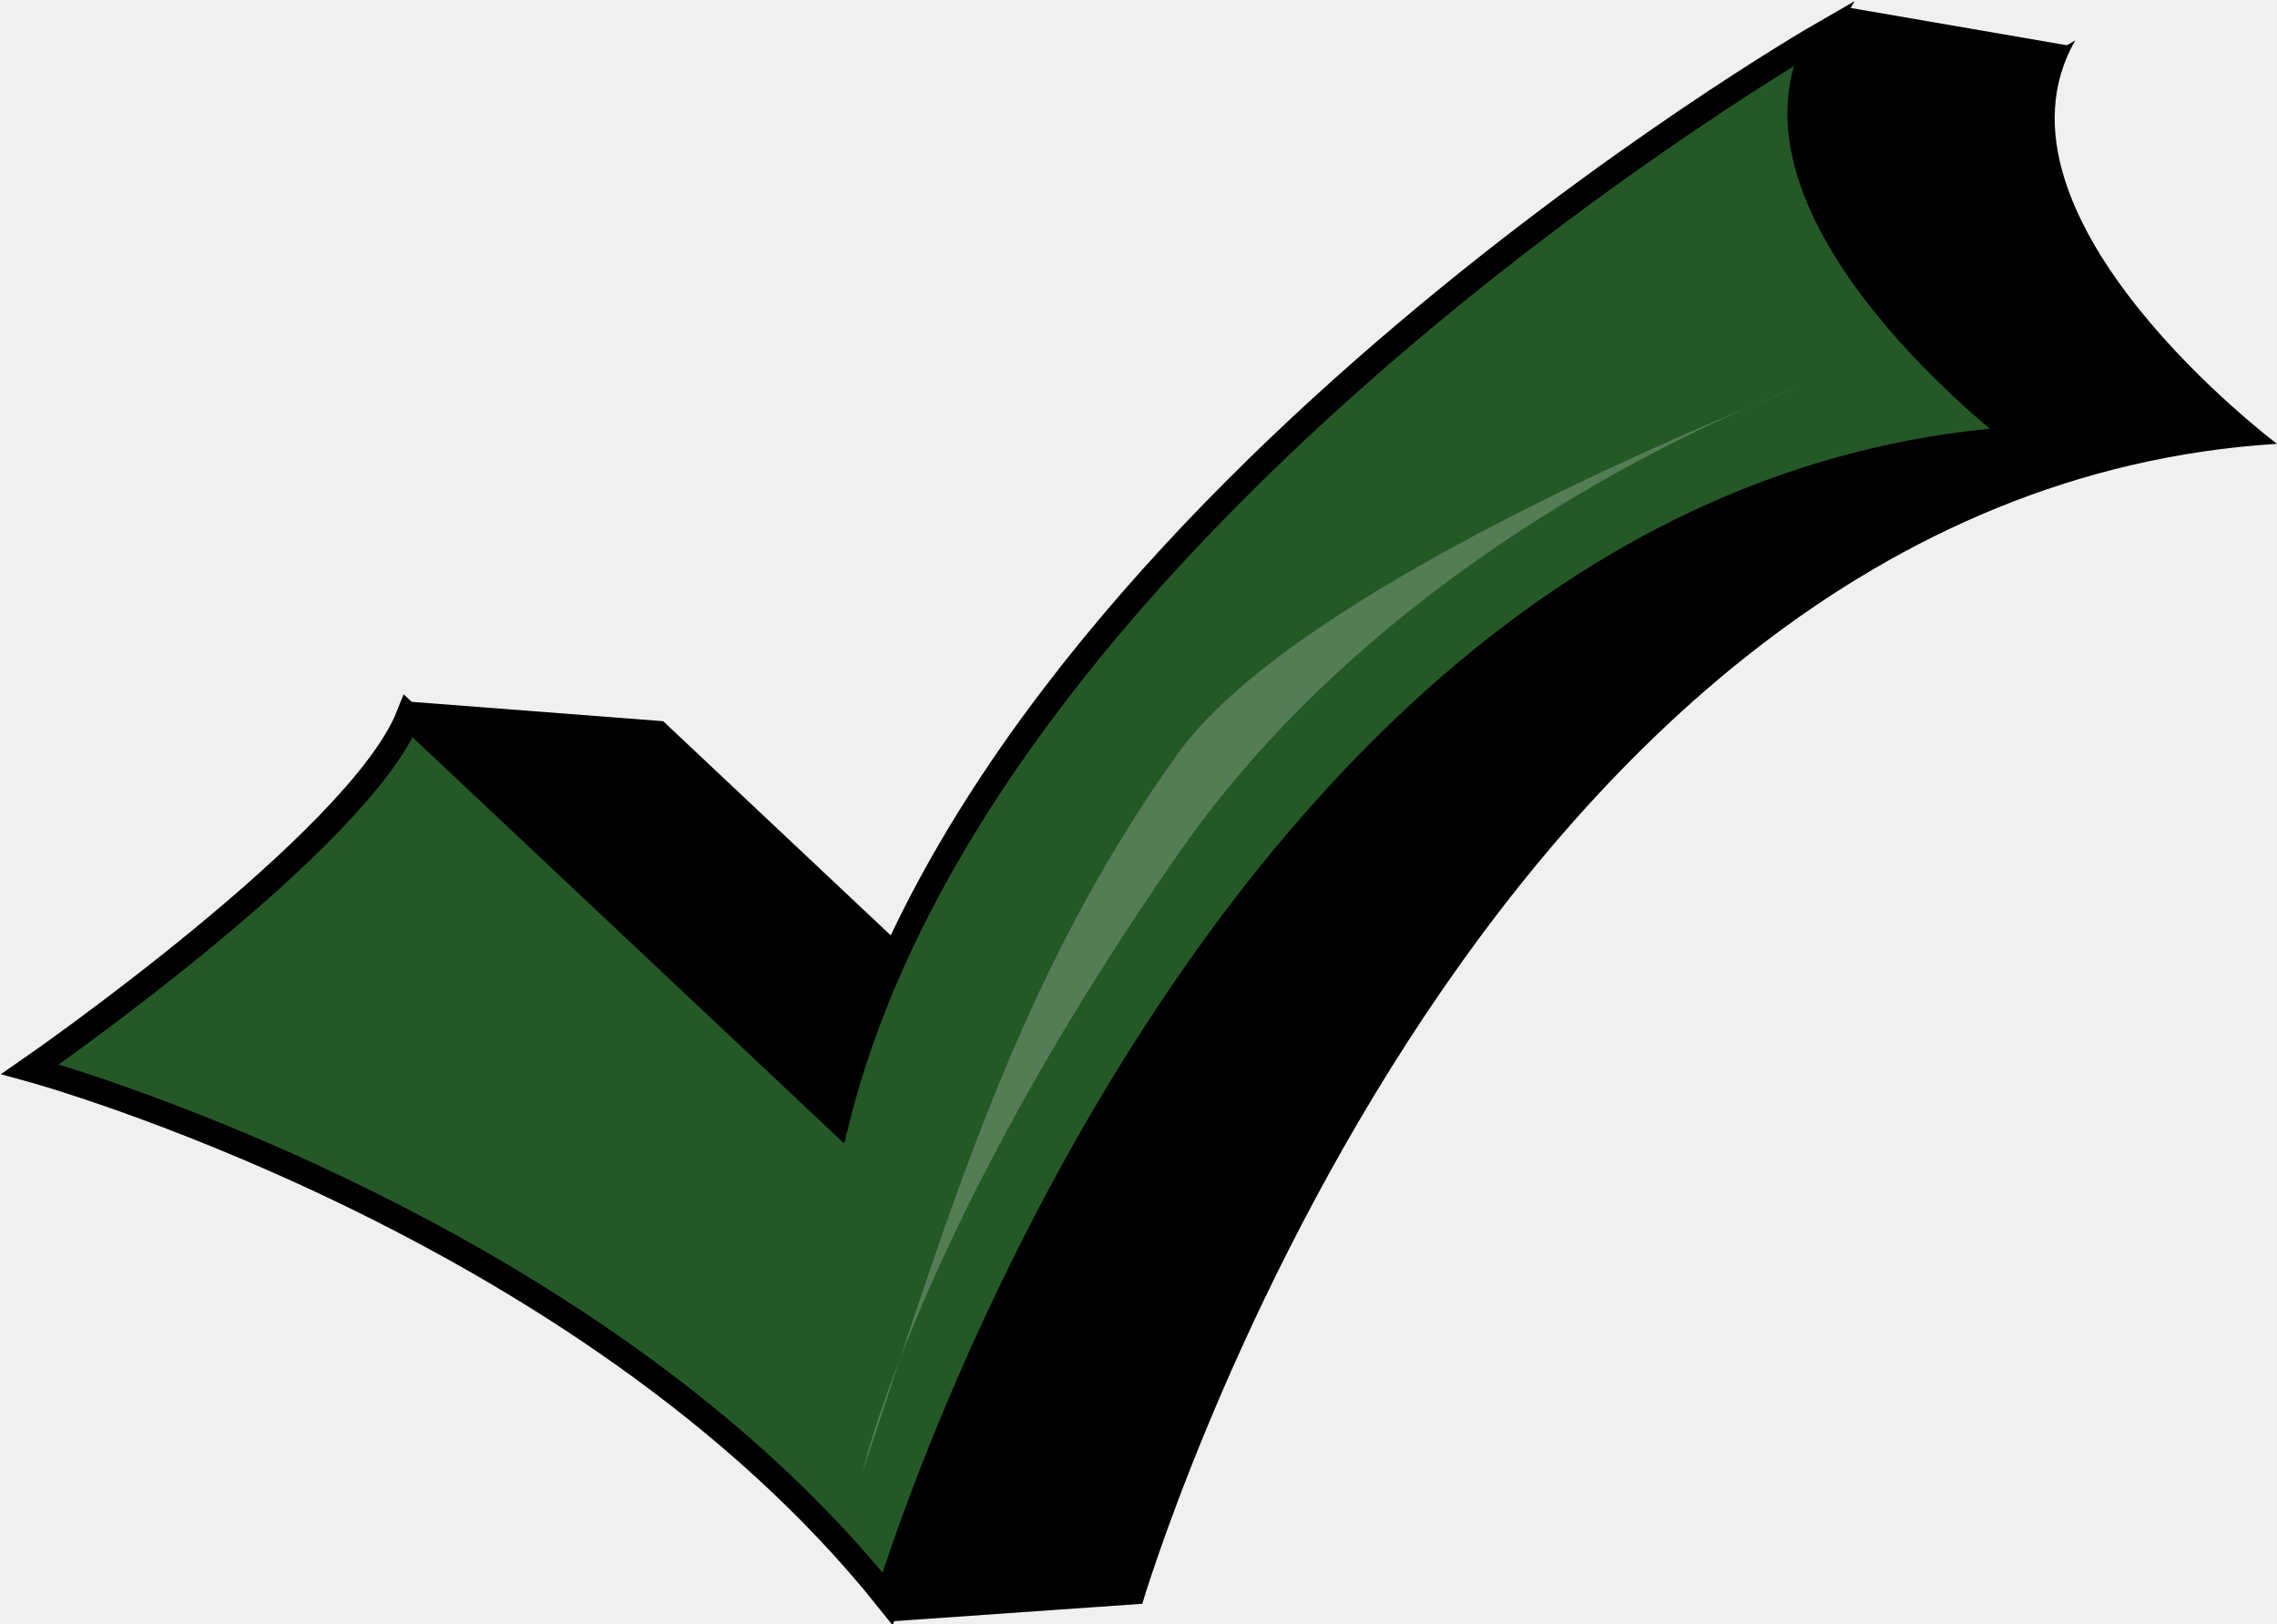
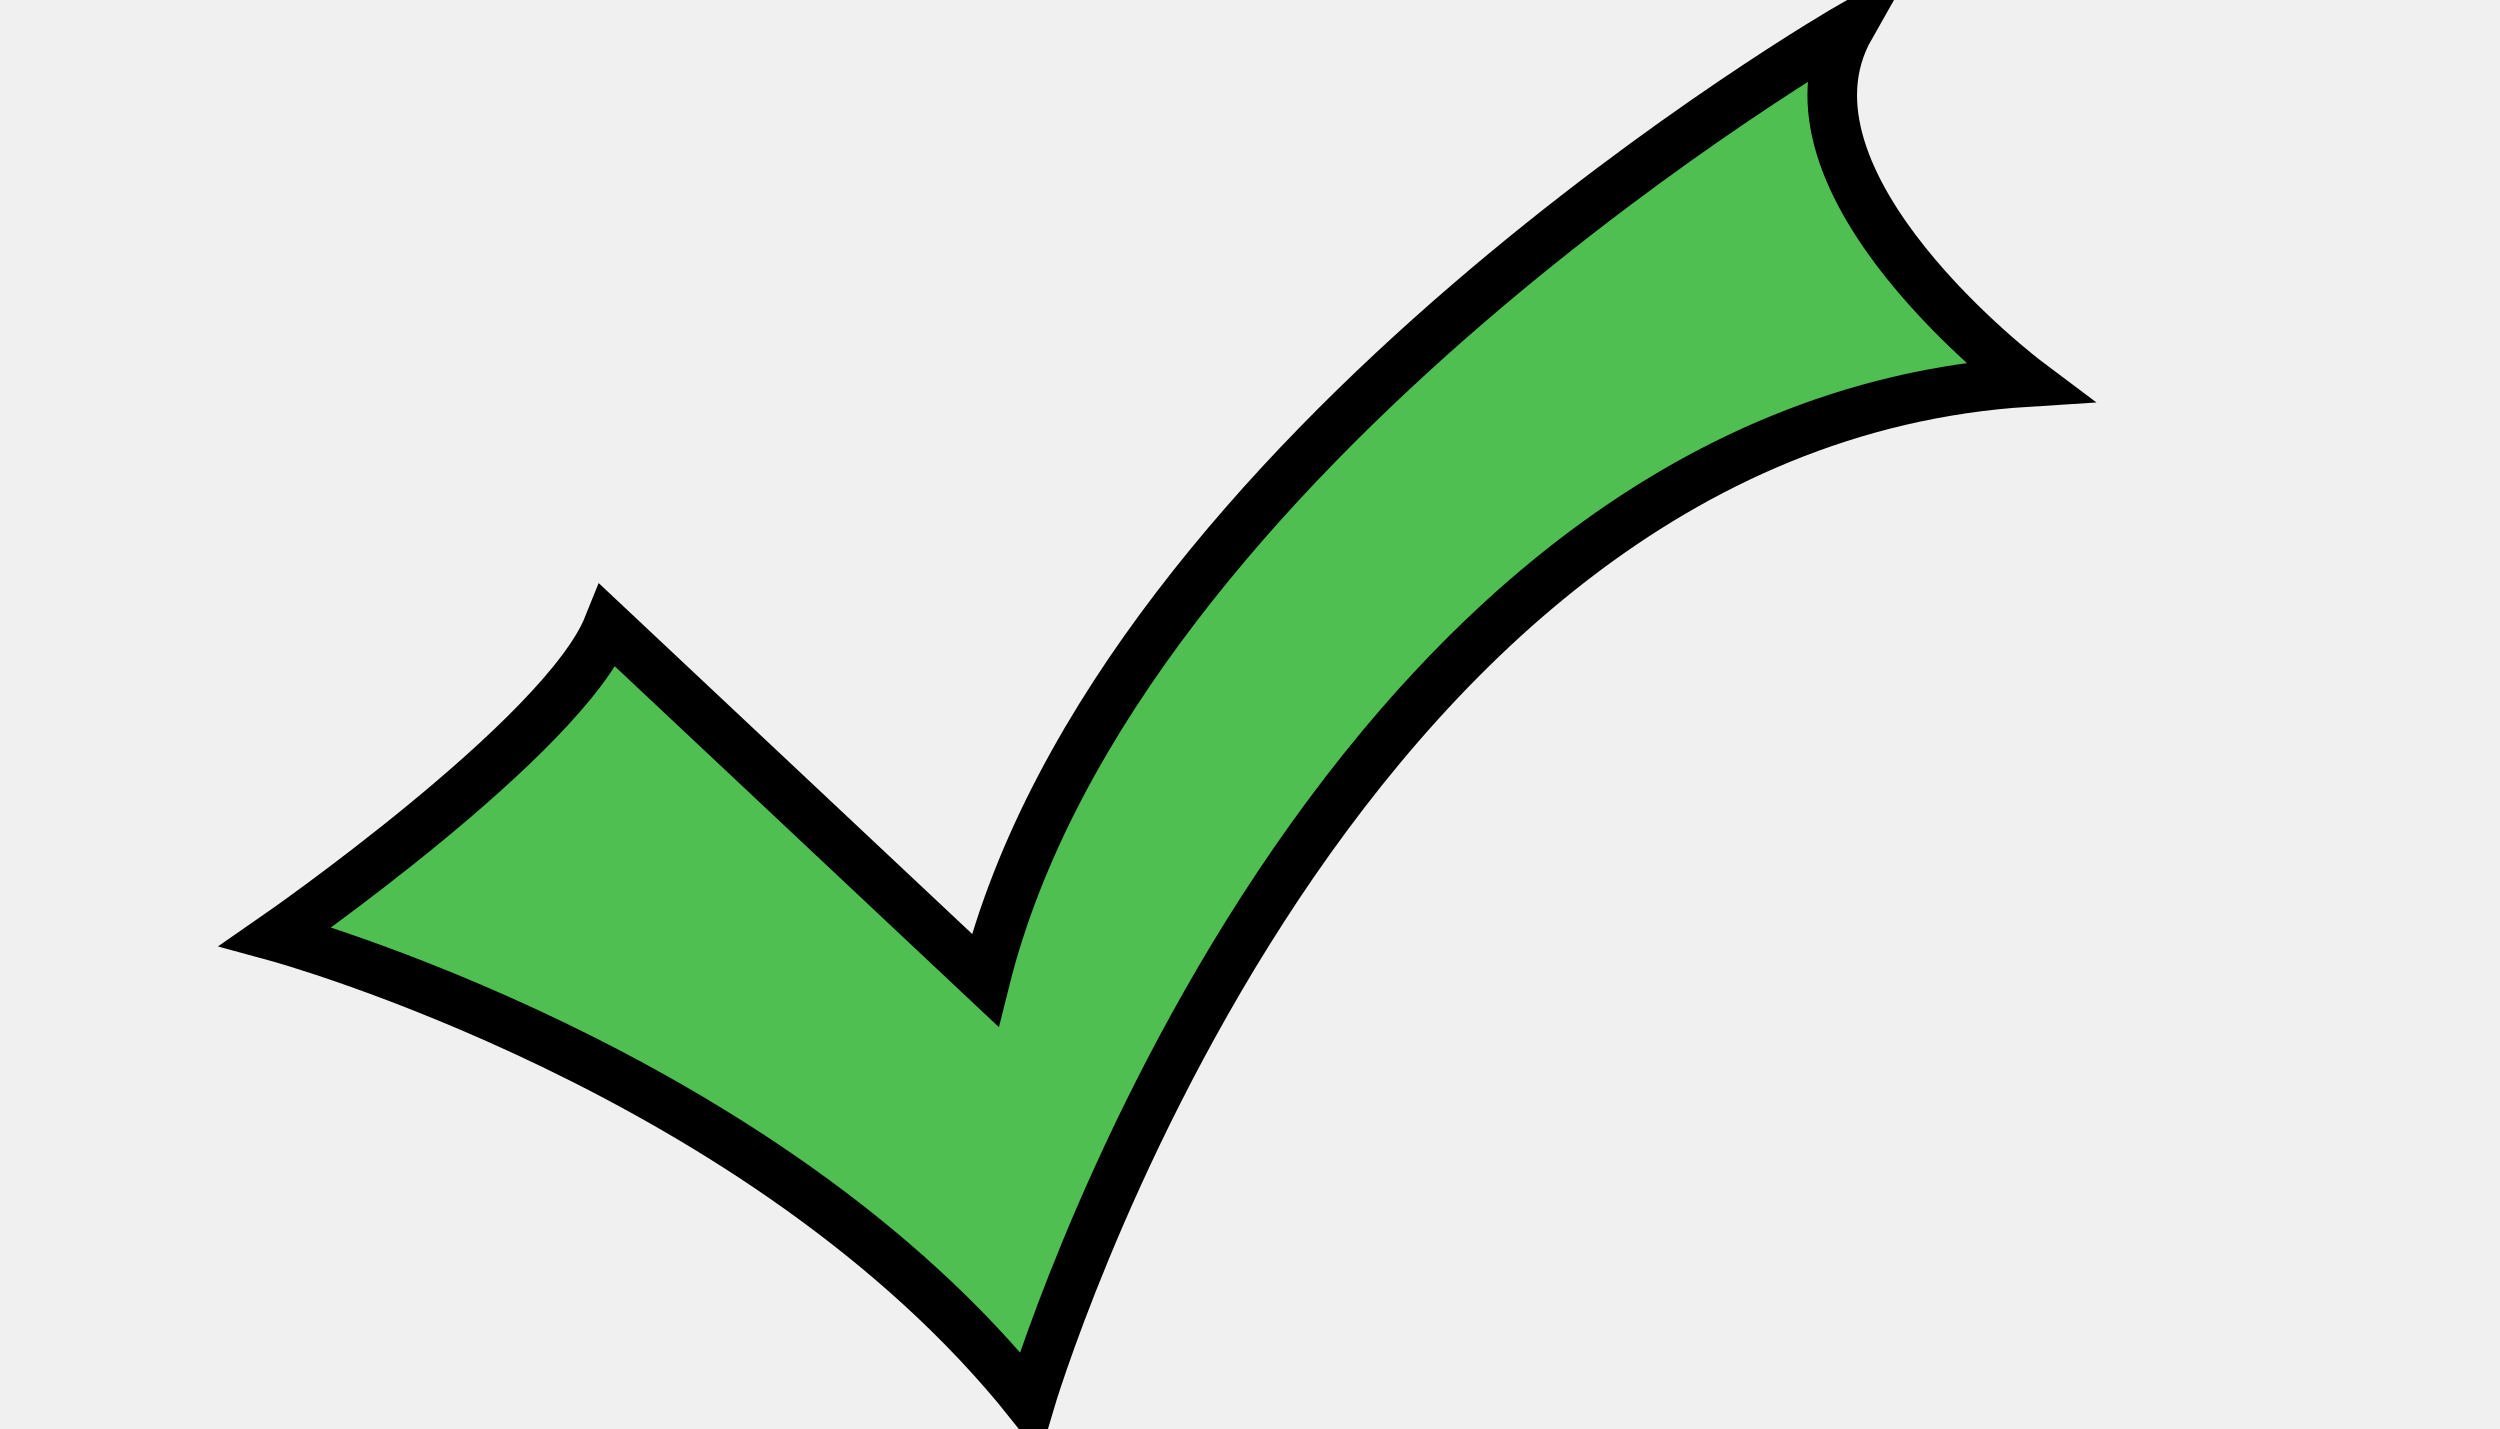
- <svg xmlns="http://www.w3.org/2000/svg" version="1.1" id="Layer_1" x="0px" y="0px" viewBox="0 0 90.3 64.4" style="enable-background:new 0 0 90.3 64.4;" xml:space="preserve">
-   <style type="text/css">
- 	.st0{fill:#245927;stroke:#000000;stroke-miterlimit:10;}
- 	.st1{opacity:0.22;}
- 	.st2{fill:#FFFFFF;}
- </style>
-   <polygon points="26.3,28.6 15.9,27.8 19.4,46 29.4,45.2 " />
-   <polygon points="43.8,45.6 31.8,46.1 35.3,64.3 45.3,63.6 " />
-   <polygon points="82,1.8 73.3,0.3 64.2,12.3 72.5,14.2 " />
-   <path d="M26.3,28.6c-2,5-15,14-15,14s22,6,34,21c0,0,13-44,45-46c0,0-12-9-8-16c0,0-33,19-39,43L26.3,28.6z" />
-   <path class="st0" d="M16.2,28.4c-2,5-15,14-15,14s22,6,34,21c0,0,13-44,45-46c0,0-12-9-8-16c0,0-33,19-39,43L16.2,28.4z" />
-   <g class="st1">
-     <path class="st2" d="M71.2,15.4c0,0-19.5,7.5-24.5,14.5c-6.3,8.8-9,18-12.5,28.5c0,0,2.2-9.7,12.5-24.5   C55.7,20.9,71.2,15.4,71.2,15.4z" />
+ <svg xmlns="http://www.w3.org/2000/svg" version="1.1" x="0px" y="0px" viewBox="0 0 252 144" enable-background="new 0 0 252 144" xml:space="preserve">
+   <g id="Layer_1" display="none">
+     <polygon display="inline" points="83.9,64 60.6,62.2 68.4,102.9 90.8,101.1  " />
+     <polygon display="inline" points="123,102 96.1,103.1 104,143.8 126.3,142.2  " />
+     <polygon display="inline" points="208.4,4 188.9,0.7 168.6,27.5 187.2,31.8  " />
+     <path display="inline" d="M83.9,64c-4.5,11.2-33.5,31.3-33.5,31.3s49.2,13.4,76,47c0,0,29.1-98.4,100.6-102.9   c0,0-26.8-20.1-17.9-35.8c0,0-73.8,42.5-87.2,96.1L83.9,64z" />
+   </g>
+   <g id="Layer_2">
+     <path fill="#4FBF52" stroke="#000000" stroke-width="5" stroke-miterlimit="10" d="M61.3,63.1c-4.5,11.2-33.5,31.3-33.5,31.3   s49.2,13.4,76,47c0,0,29.1-98.4,100.6-102.9c0,0-26.8-20.1-17.9-35.8c0,0-73.8,42.5-87.2,96.1L61.3,63.1z" />
+     <g opacity="0.22">
+       <path display="none" fill="#FFFFFF" d="M184.2,34.4c0,0-43.6,16.8-54.8,32.4c-14.1,19.7-20.1,40.2-28,63.7c0,0,4.9-21.7,28-54.8    C149.6,46.7,184.2,34.4,184.2,34.4z" />
+     </g>
  </g>
</svg>
